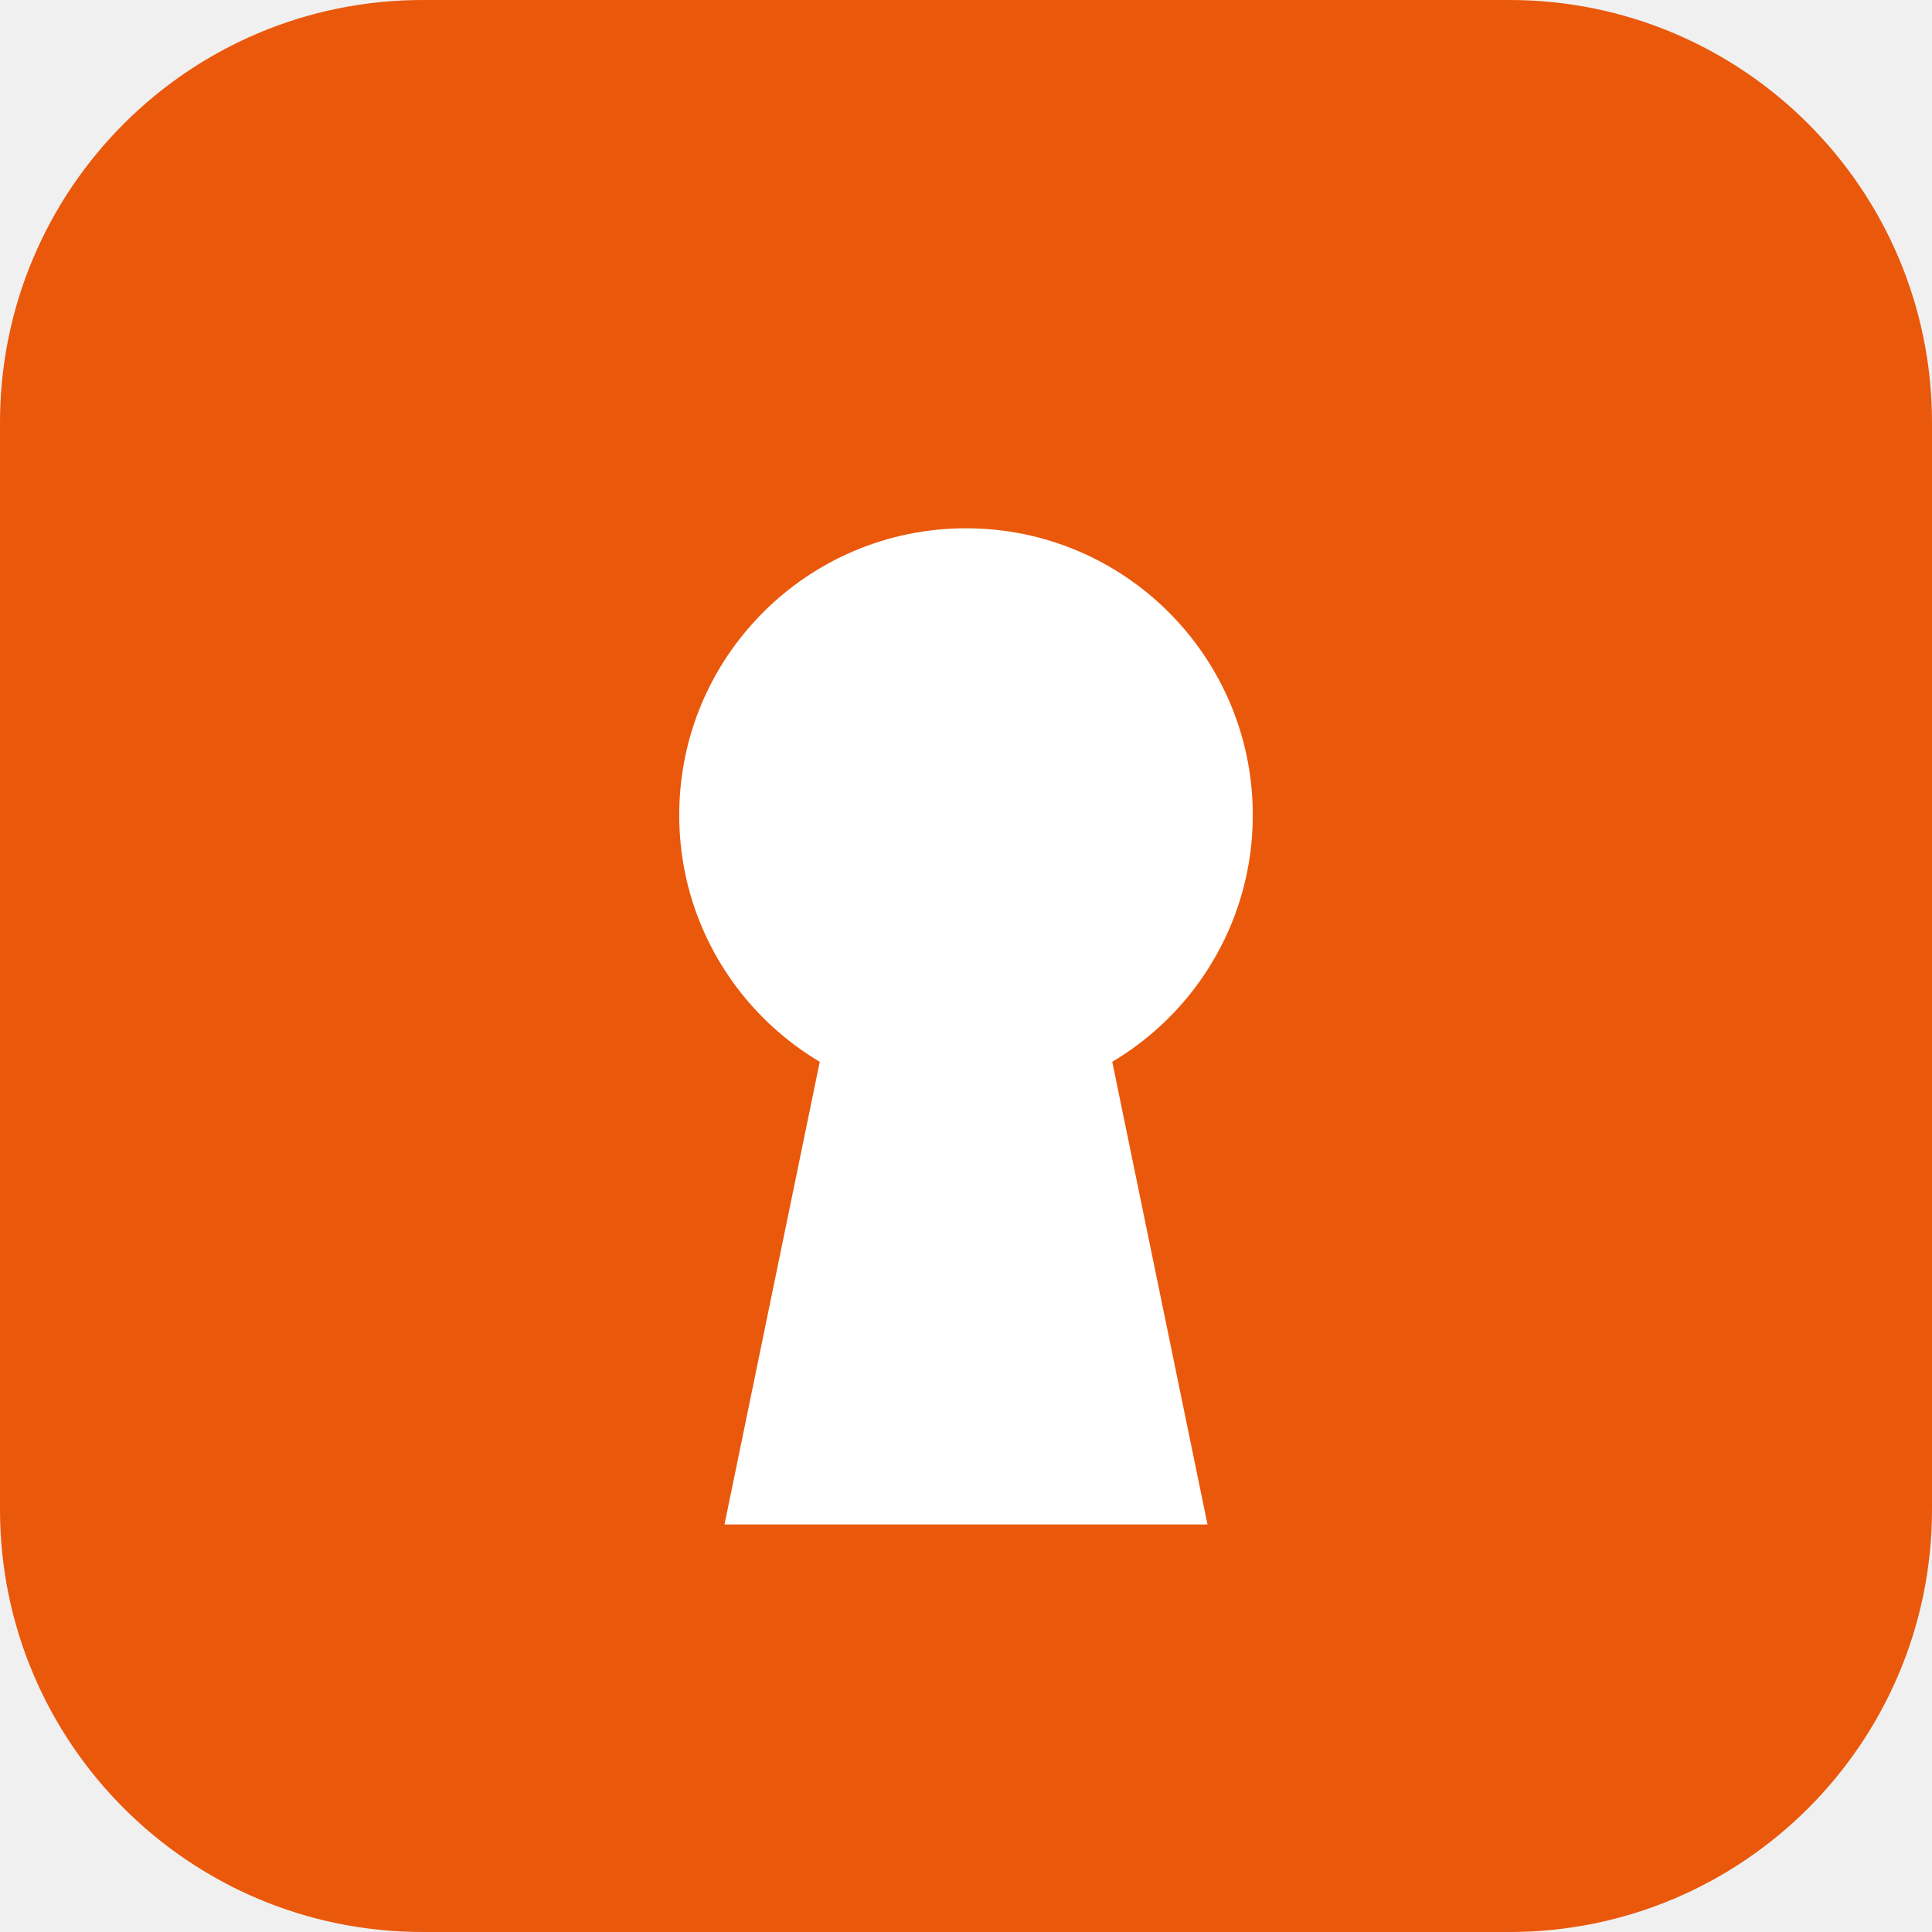
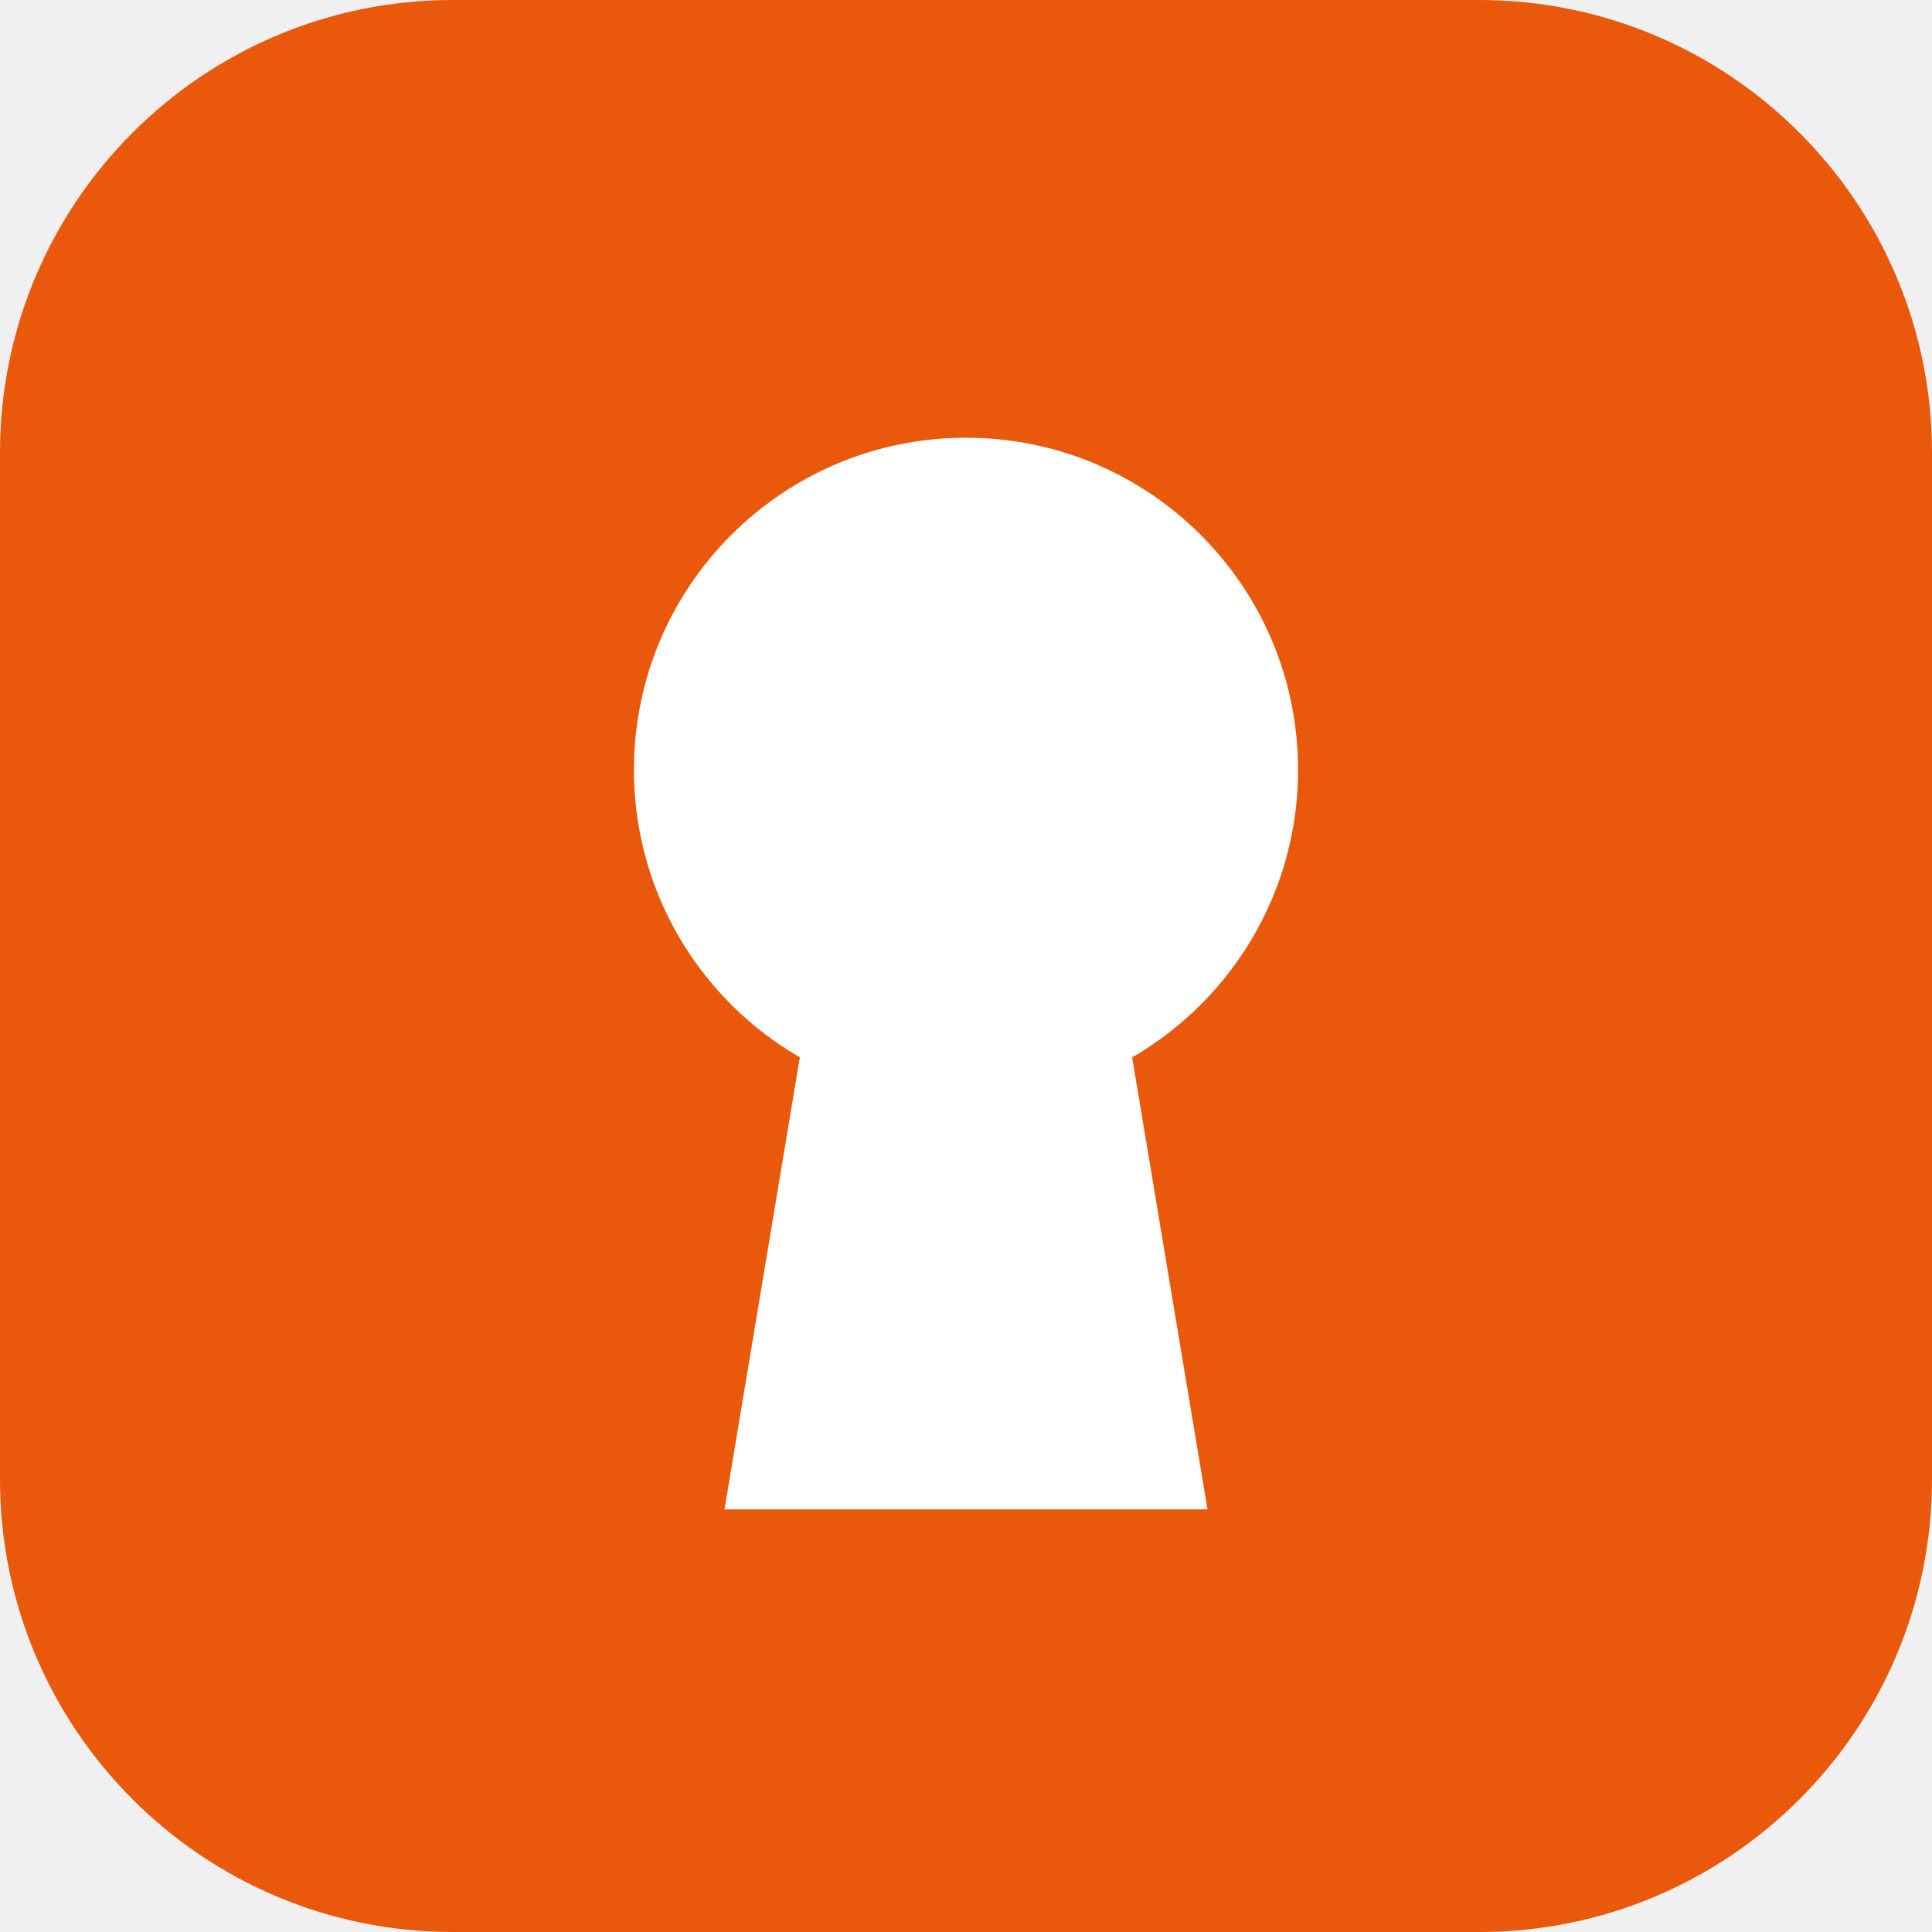
<svg xmlns="http://www.w3.org/2000/svg" width="128" height="128" viewBox="0 0 128 128">
-   <rect width="128" height="128" rx="28" fill="#ea580c" />
-   <circle cx="64" cy="54" r="19" fill="#ffffff" />
-   <path d="M55 67 L73 67 L80 101 L48 101 Z" fill="#ffffff" />
+   <rect width="128" height="128" rx="30" fill="#ea580c" />
+   <g fill="#ffffff">
+     <circle cx="64" cy="51" r="22" />
+     <path d="M55 58 L73 58 L80 100 L48 100 Z" />
+   </g>
</svg>
